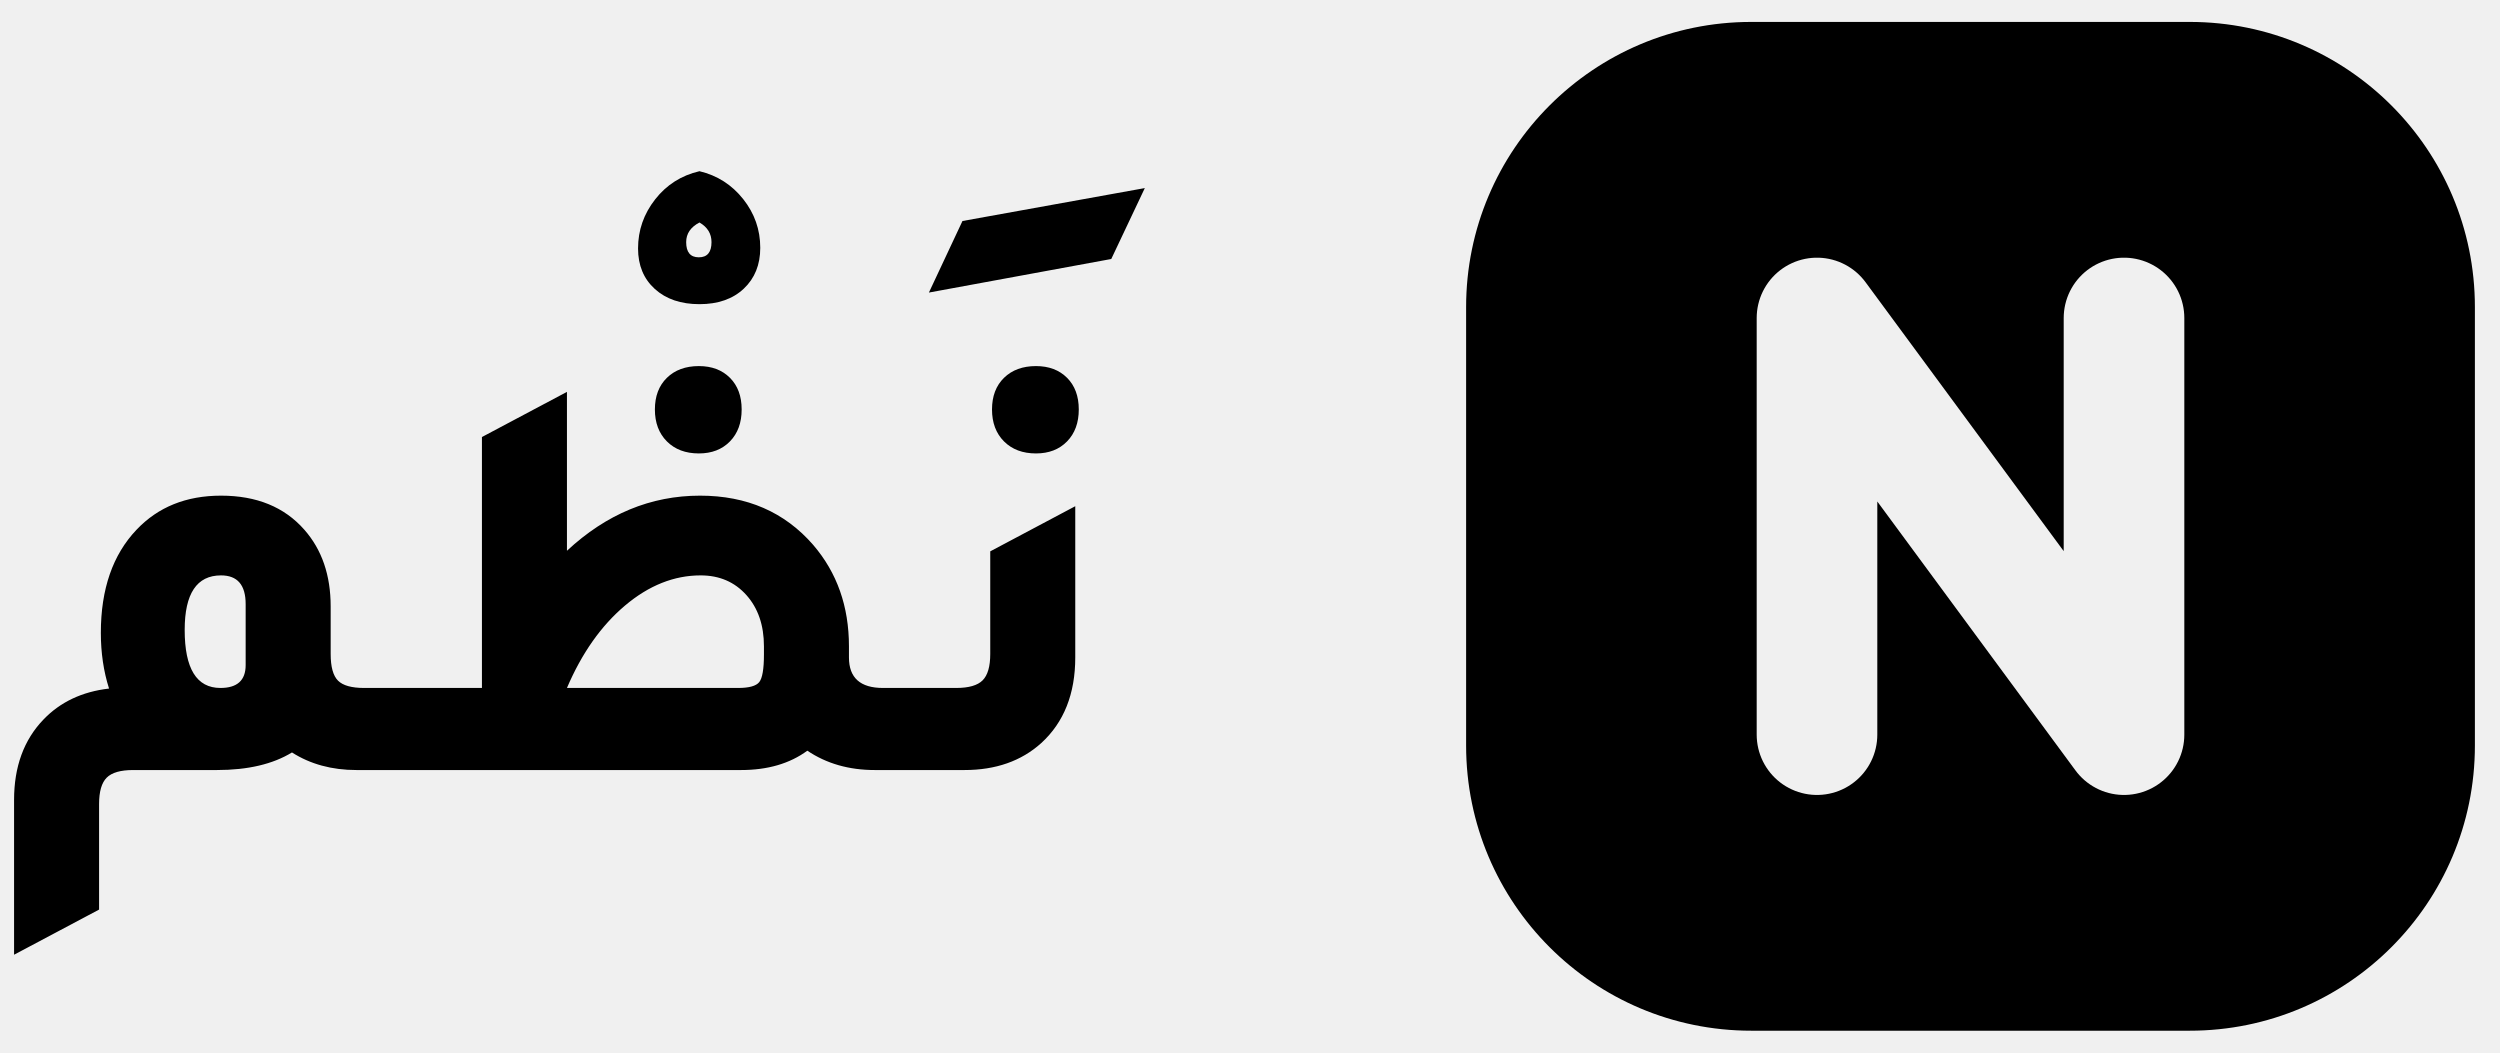
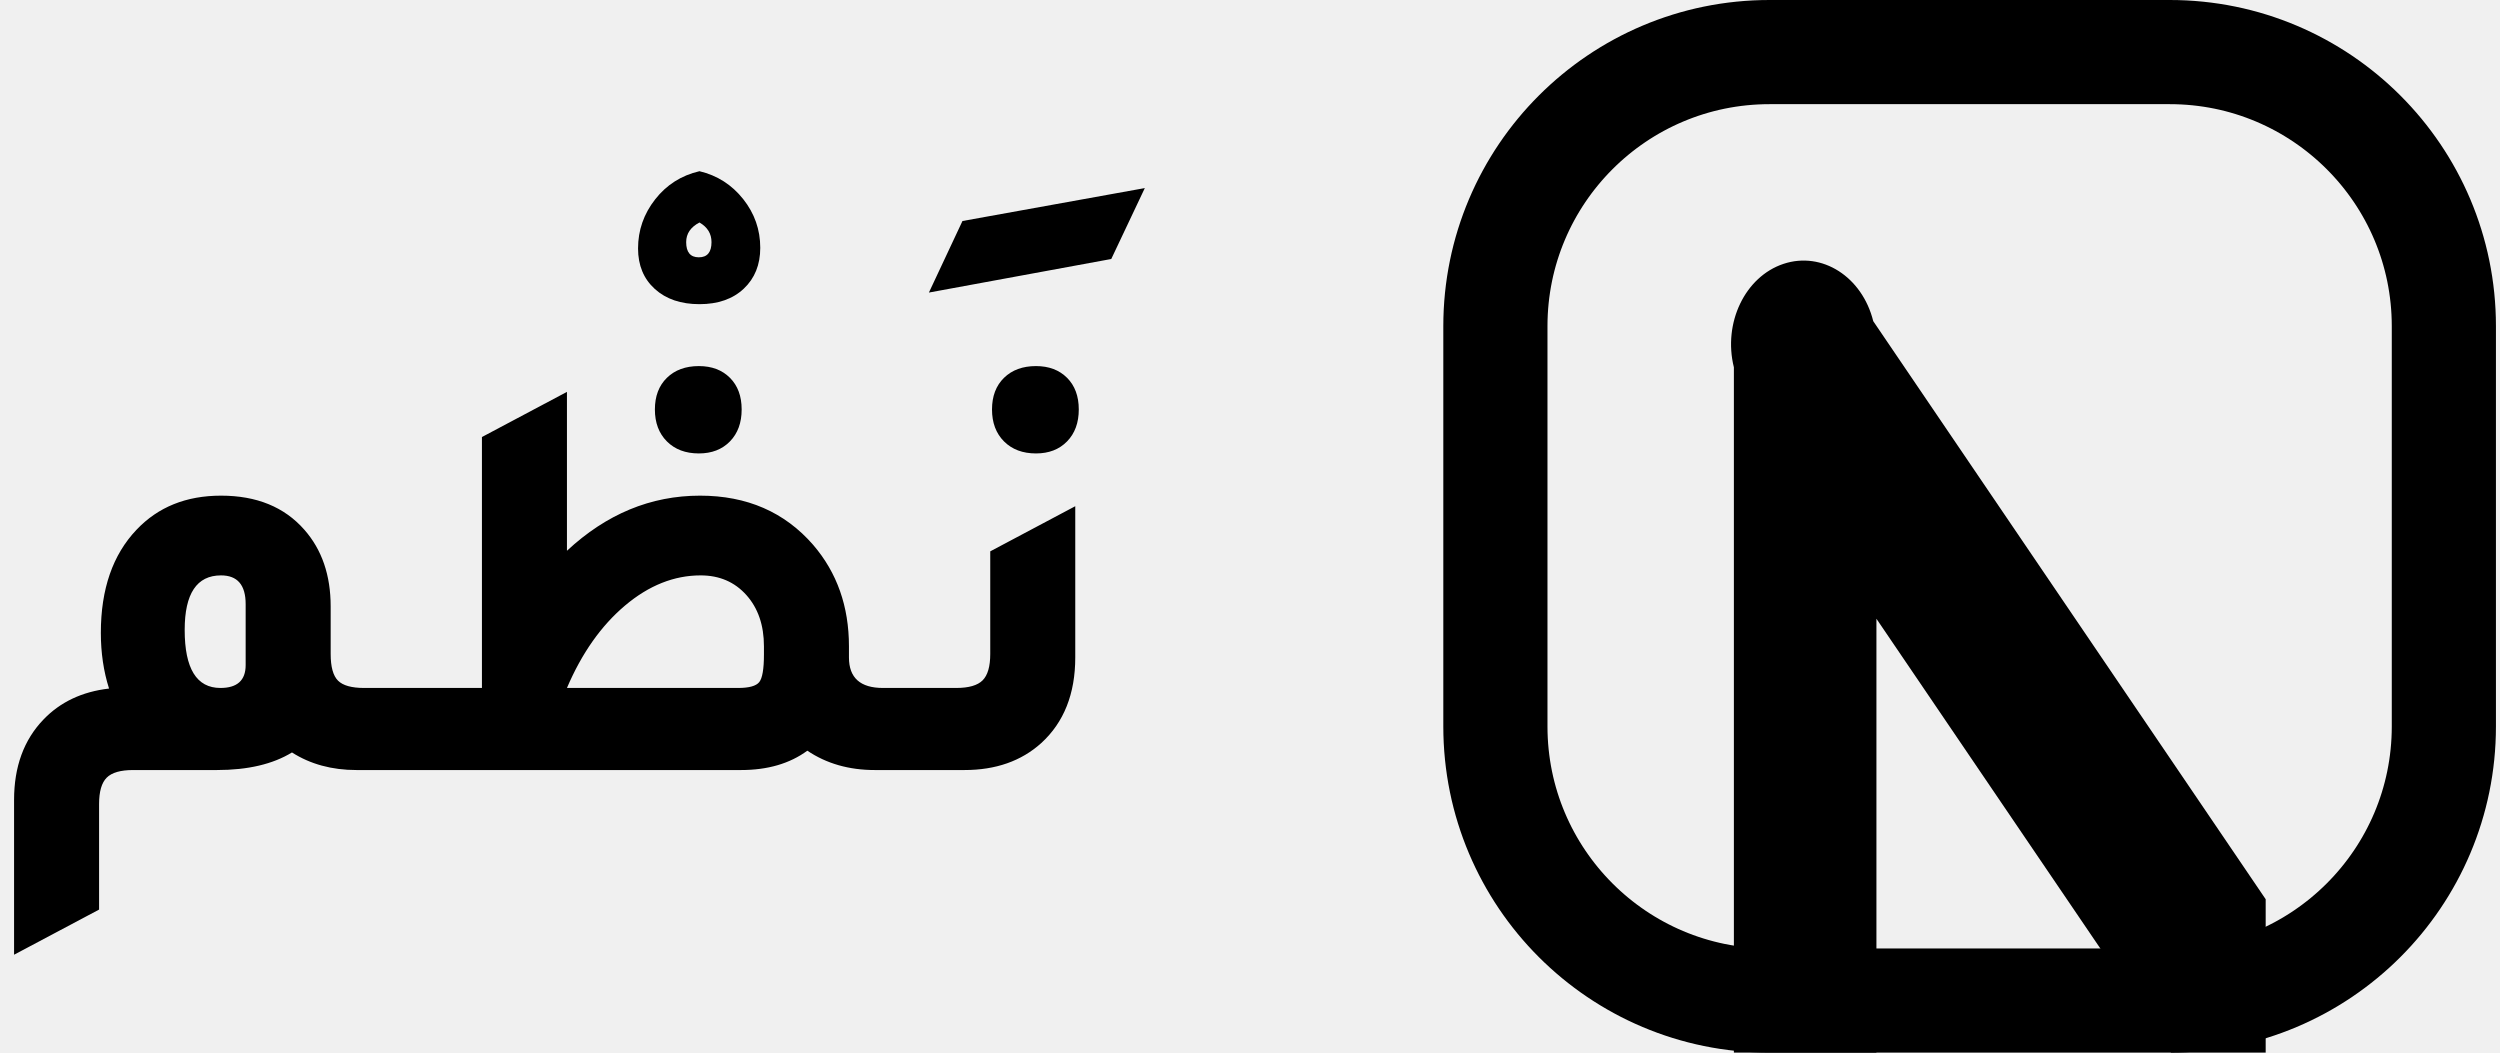
<svg xmlns="http://www.w3.org/2000/svg" viewBox="0 0 228 96" role="img" aria-label="نَظْم">
-   <g transform="translate(131.71 0)">
-     <mask id="nazm-n-ar">
-       <rect width="96" height="96" fill="#fff" />
-       <path d="M34 67V29l28 38V29" fill="none" stroke="#000" stroke-width="11" stroke-linecap="round" stroke-linejoin="round" />
-     </mask>
-     <rect x="2" y="2" width="92" height="92" rx="26" fill="currentColor" mask="url(#nazm-n-ar)" />
+   <g transform="translate(131.63 0)">
+     <rect x="4.75" y="4.75" width="86.5" height="86.5" rx="25" fill="none" stroke="currentColor" stroke-width="9.5" />
+     <path d="M26.50 96.00 L26.50 33.50 A6.50 7.50 0 0 1 39.21 29.29 L75.00 82.01 L75.00 96.00 L66.37 96.00 L39.50 56.43 L39.50 96.00 Z" fill="currentColor" />
  </g>
-   <g transform="translate(0 14.33) scale(0.05347)">
+   <g transform="translate(0.00 14.33) scale(0.05347)">
    <g transform="translate(4.00 1045.40) scale(1 -1)">
-       <path d="M617.0 140.0H716.0V0.0H604.0Q541.0 0.0 494.0 30.0Q445.0 0.0 366.0 0.0H223.0Q191.0 0.0 178.0 -13.0Q165.0 -26.0 165.0 -58.0V-238.0L20.0 -315.0V-51.0Q20.0 34.0 70.0 86.0Q113.0 131.0 182.0 139.0Q168.0 183.0 168.0 234.0Q168.0 346.0 229.0 410.0Q284.0 468.0 373.0 468.0Q464.0 468.0 515.0 410.0Q560.0 359.0 560.0 279.0V198.0Q560.0 165.0 572.5 152.5Q585.0 140.0 617.0 140.0ZM415.0 179.0V283.0Q415.0 332.0 373.0 332.0Q311.0 332.0 311.0 239.0Q311.0 140.0 372.0 140.0Q415.0 140.0 415.0 179.0Z M1189.04 1021.4Q1234.4 1010.6 1263.56 973.88Q1292.72 937.16 1292.72 890.72Q1292.72 847.52 1264.64 821.06Q1236.56 794.6 1189.04 794.6Q1141.52 794.6 1112.9 820.52Q1084.28 846.44 1084.28 889.64Q1084.28 936.08 1113.44 973.34Q1142.6 1010.6 1189.04 1021.4ZM1189.04 933.92Q1166.36 922.04 1166.36 900.44Q1166.36 874.52 1187.96 874.52Q1209.56 874.52 1209.56 900.44Q1209.56 922.04 1189.04 933.92Z M1188.0 540.0Q1154.0 540.0 1133.5 560.5Q1113.0 581.0 1113.0 615.0Q1113.0 649.0 1133.5 669.0Q1154.0 689.0 1188.0 689.0Q1221.0 689.0 1241.0 669.0Q1261.0 649.0 1261.0 615.0Q1261.0 581.0 1241.0 560.5Q1221.0 540.0 1188.0 540.0ZM1583.0 140.0V0.0H1488.0Q1422.0 0.0 1373.0 33.0Q1328.0 0.0 1260.0 0.0H662.0V140.0H818.0V568.0L963.0 645.0V374.0Q1064.0 468.0 1190.0 468.0Q1310.0 468.0 1383.0 384.0Q1444.0 313.0 1444.0 211.0V192.0Q1444.0 140.0 1502.0 140.0ZM1255.0 140.0Q1283.0 140.0 1291.0 150.0Q1299.0 160.0 1299.0 197.0V211.0Q1299.0 265.0 1269.0 298.5Q1239.0 332.0 1191.0 332.0Q1123.0 332.0 1062.0 280.5Q1001.0 229.0 963.0 140.0Z M1580.36 814.4 1637.6 936.44 1948.64 992.6 1891.4 871.64Z M1763.0 540.0Q1729.0 540.0 1708.5 560.5Q1688.0 581.0 1688.0 615.0Q1688.0 649.0 1708.5 669.0Q1729.0 689.0 1763.0 689.0Q1796.0 689.0 1816.0 669.0Q1836.0 649.0 1836.0 615.0Q1836.0 581.0 1816.0 560.5Q1796.0 540.0 1763.0 540.0ZM1529.0 0.0V140.0H1627.0Q1659.0 140.0 1672.0 153.0Q1685.0 166.0 1685.0 198.0V373.0L1830.0 450.0V192.0Q1830.0 99.0 1772.0 46.0Q1721.0 0.0 1641.0 0.0Z" fill="currentColor" />
+       <path d="M617.0 140.0H716.0V0.0H604.0Q541.0 0.0 494.0 30.0Q445.0 0.0 366.0 0.0H223.0Q191.0 0.0 178.0 -13.0Q165.0 -26.0 165.0 -58.0V-238.0L20.0 -315.0V-51.0Q20.0 34.0 70.0 86.0Q113.0 131.0 182.0 139.0Q168.0 183.0 168.0 234.0Q168.0 346.0 229.0 410.0Q284.0 468.0 373.0 468.0Q464.0 468.0 515.0 410.0Q560.0 359.0 560.0 279.0V198.0Q560.0 165.0 572.5 152.5Q585.0 140.0 617.0 140.0ZM415.0 179.0V283.0Q415.0 332.0 373.0 332.0Q311.0 332.0 311.0 239.0Q311.0 140.0 372.0 140.0Q415.0 140.0 415.0 179.0Z M1188.0 540.0Q1154.0 540.0 1133.5 560.5Q1113.0 581.0 1113.0 615.0Q1113.0 649.0 1133.5 669.0Q1154.0 689.0 1188.0 689.0Q1221.0 689.0 1241.0 669.0Q1261.0 649.0 1261.0 615.0Q1261.0 581.0 1241.0 560.5Q1221.0 540.0 1188.0 540.0ZM1583.0 140.0V0.0H1488.0Q1422.0 0.0 1373.0 33.0Q1328.0 0.0 1260.0 0.0H662.0V140.0H818.0V568.0L963.0 645.0V374.0Q1064.0 468.0 1190.0 468.0Q1310.0 468.0 1383.0 384.0Q1444.0 313.0 1444.0 211.0V192.0Q1444.0 140.0 1502.0 140.0ZM1255.0 140.0Q1283.0 140.0 1291.0 150.0Q1299.0 160.0 1299.0 197.0V211.0Q1299.0 265.0 1269.0 298.5Q1239.0 332.0 1191.0 332.0Q1123.0 332.0 1062.0 280.5Q1001.0 229.0 963.0 140.0Z M1763.0 540.0Q1729.0 540.0 1708.5 560.5Q1688.0 581.0 1688.0 615.0Q1688.0 649.0 1708.5 669.0Q1729.0 689.0 1763.0 689.0Q1796.0 689.0 1816.0 669.0Q1836.0 649.0 1836.0 615.0Q1836.0 581.0 1816.0 560.5Q1796.0 540.0 1763.0 540.0ZM1529.0 0.0V140.0H1627.0Q1659.0 140.0 1672.0 153.0Q1685.0 166.0 1685.0 198.0V373.0L1830.0 450.0V192.0Q1830.0 99.0 1772.0 46.0Q1721.0 0.0 1641.0 0.0Z" fill="currentColor" />
+       <path d="M1189.04 1021.4Q1234.4 1010.6 1263.56 973.88Q1292.72 937.16 1292.72 890.72Q1292.72 847.52 1264.64 821.06Q1236.56 794.6 1189.04 794.6Q1141.52 794.6 1112.9 820.52Q1084.28 846.44 1084.28 889.64Q1084.28 936.08 1113.44 973.34Q1142.6 1010.6 1189.04 1021.4ZM1189.04 933.92Q1166.36 922.04 1166.36 900.44Q1166.36 874.52 1187.96 874.52Q1209.56 874.52 1209.56 900.44Q1209.56 922.04 1189.04 933.92Z M1580.36 814.4 1637.6 936.44 1948.64 992.6 1891.4 871.64Z" fill="currentColor" />
    </g>
  </g>
</svg>
